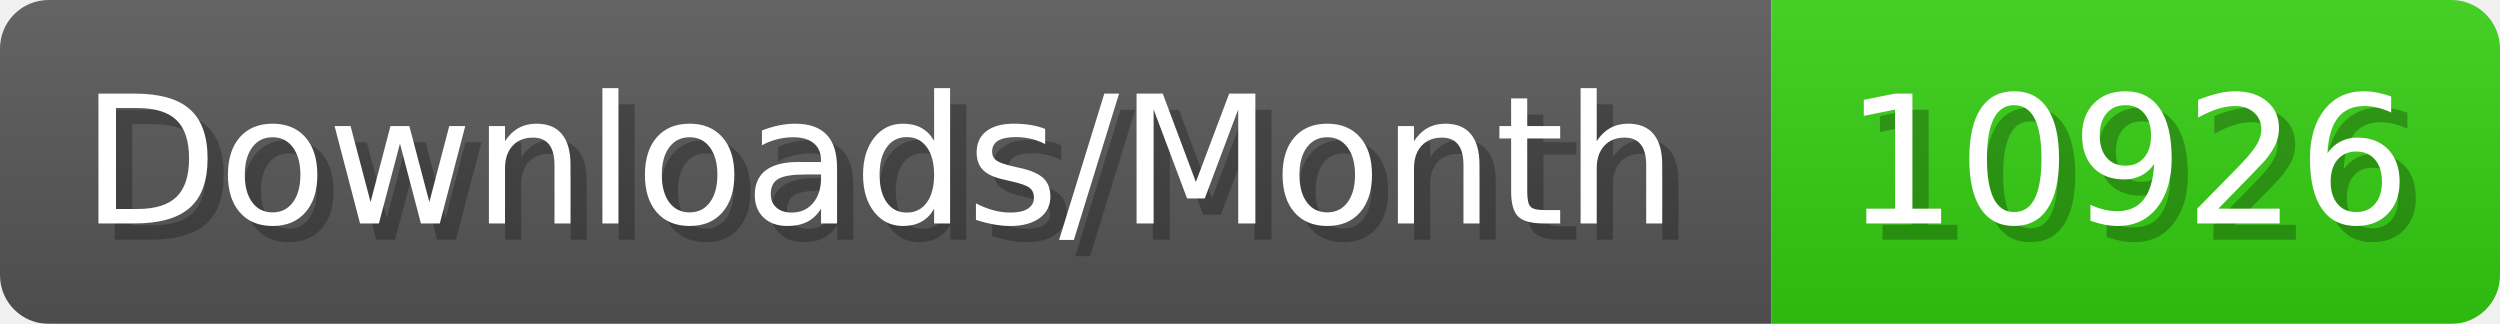
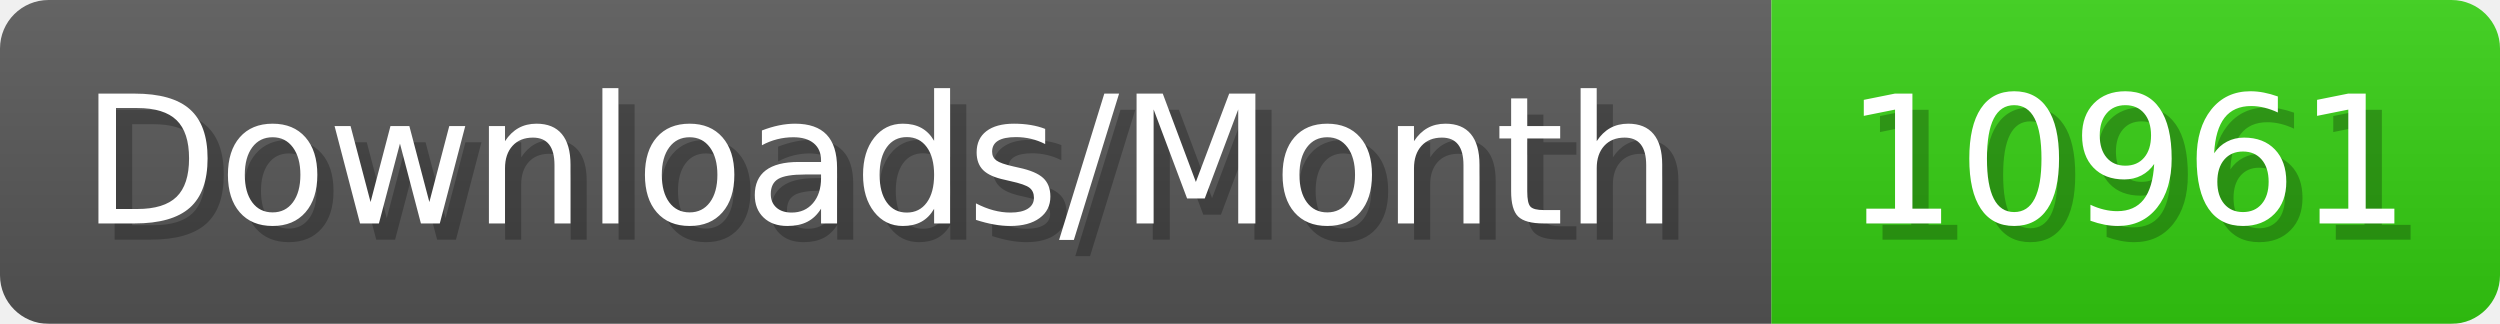
- <svg xmlns="http://www.w3.org/2000/svg" width="154.4" height="20" viewBox="0 0 1544 200" role="img" aria-label="Downloads/Month: 10926">
+ <svg xmlns="http://www.w3.org/2000/svg" width="154.4" height="20" viewBox="0 0 1544 200" role="img" aria-label="Downloads/Month: 10961">
  <linearGradient id="YlXUI" x2="0" y2="100%">
    <stop offset="0" stop-opacity=".1" stop-color="#EEE" />
    <stop offset="1" stop-opacity=".1" />
  </linearGradient>
  <mask id="JHhop">
    <rect width="1544" height="200" rx="30" fill="#FFF" />
  </mask>
  <g mask="url(#JHhop)">
    <rect width="1094" height="200" fill="#555" />
    <rect width="450" height="200" fill="#3C1" x="1094" />
    <rect width="1544" height="200" fill="url(#YlXUI)" />
  </g>
  <g aria-hidden="true" fill="#fff" text-anchor="start" font-family="Verdana,DejaVu Sans,sans-serif" font-size="110">
    <text x="60" y="148" textLength="994" fill="#000" opacity="0.25">Downloads/Month</text>
    <text x="50" y="138" textLength="994">Downloads/Month</text>
-     <text x="1149" y="148" textLength="350" fill="#000" opacity="0.25">10926</text>
-     <text x="1139" y="138" textLength="350">10926</text>
+     <text x="1149" y="148" textLength="350" fill="#000" opacity="0.25">10961</text>
+     <text x="1139" y="138" textLength="350">10961</text>
  </g>
</svg>
